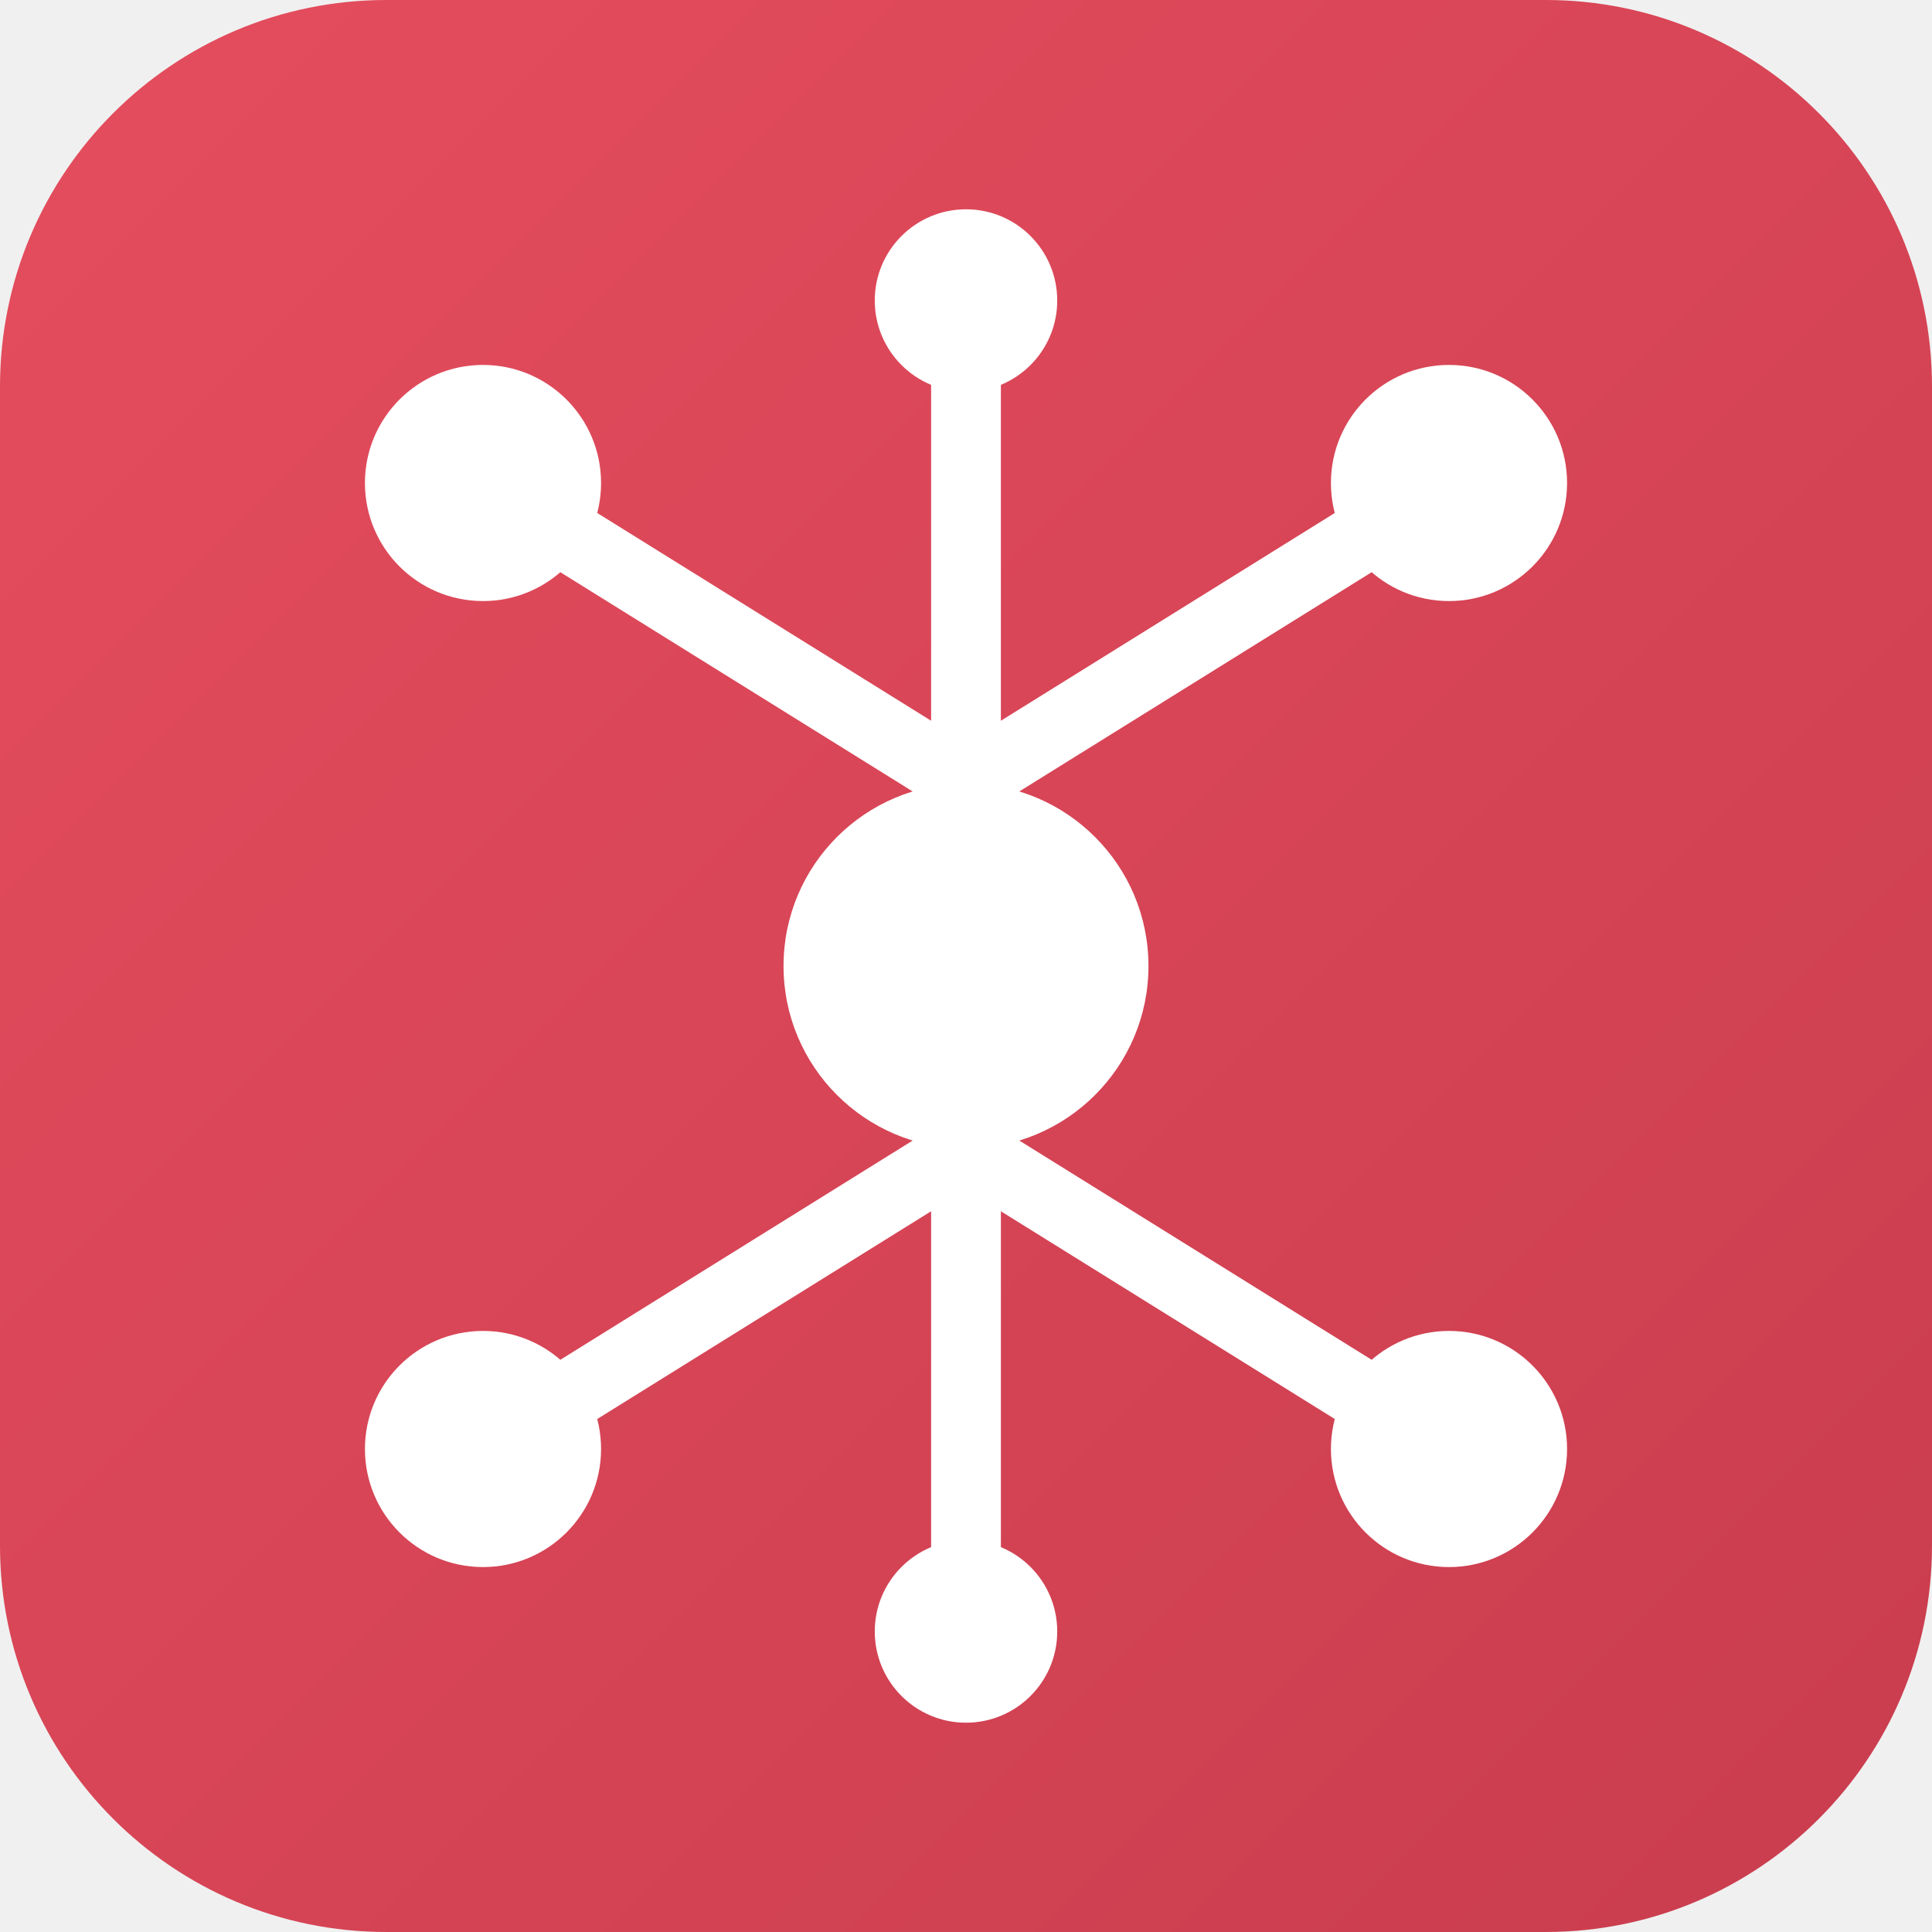
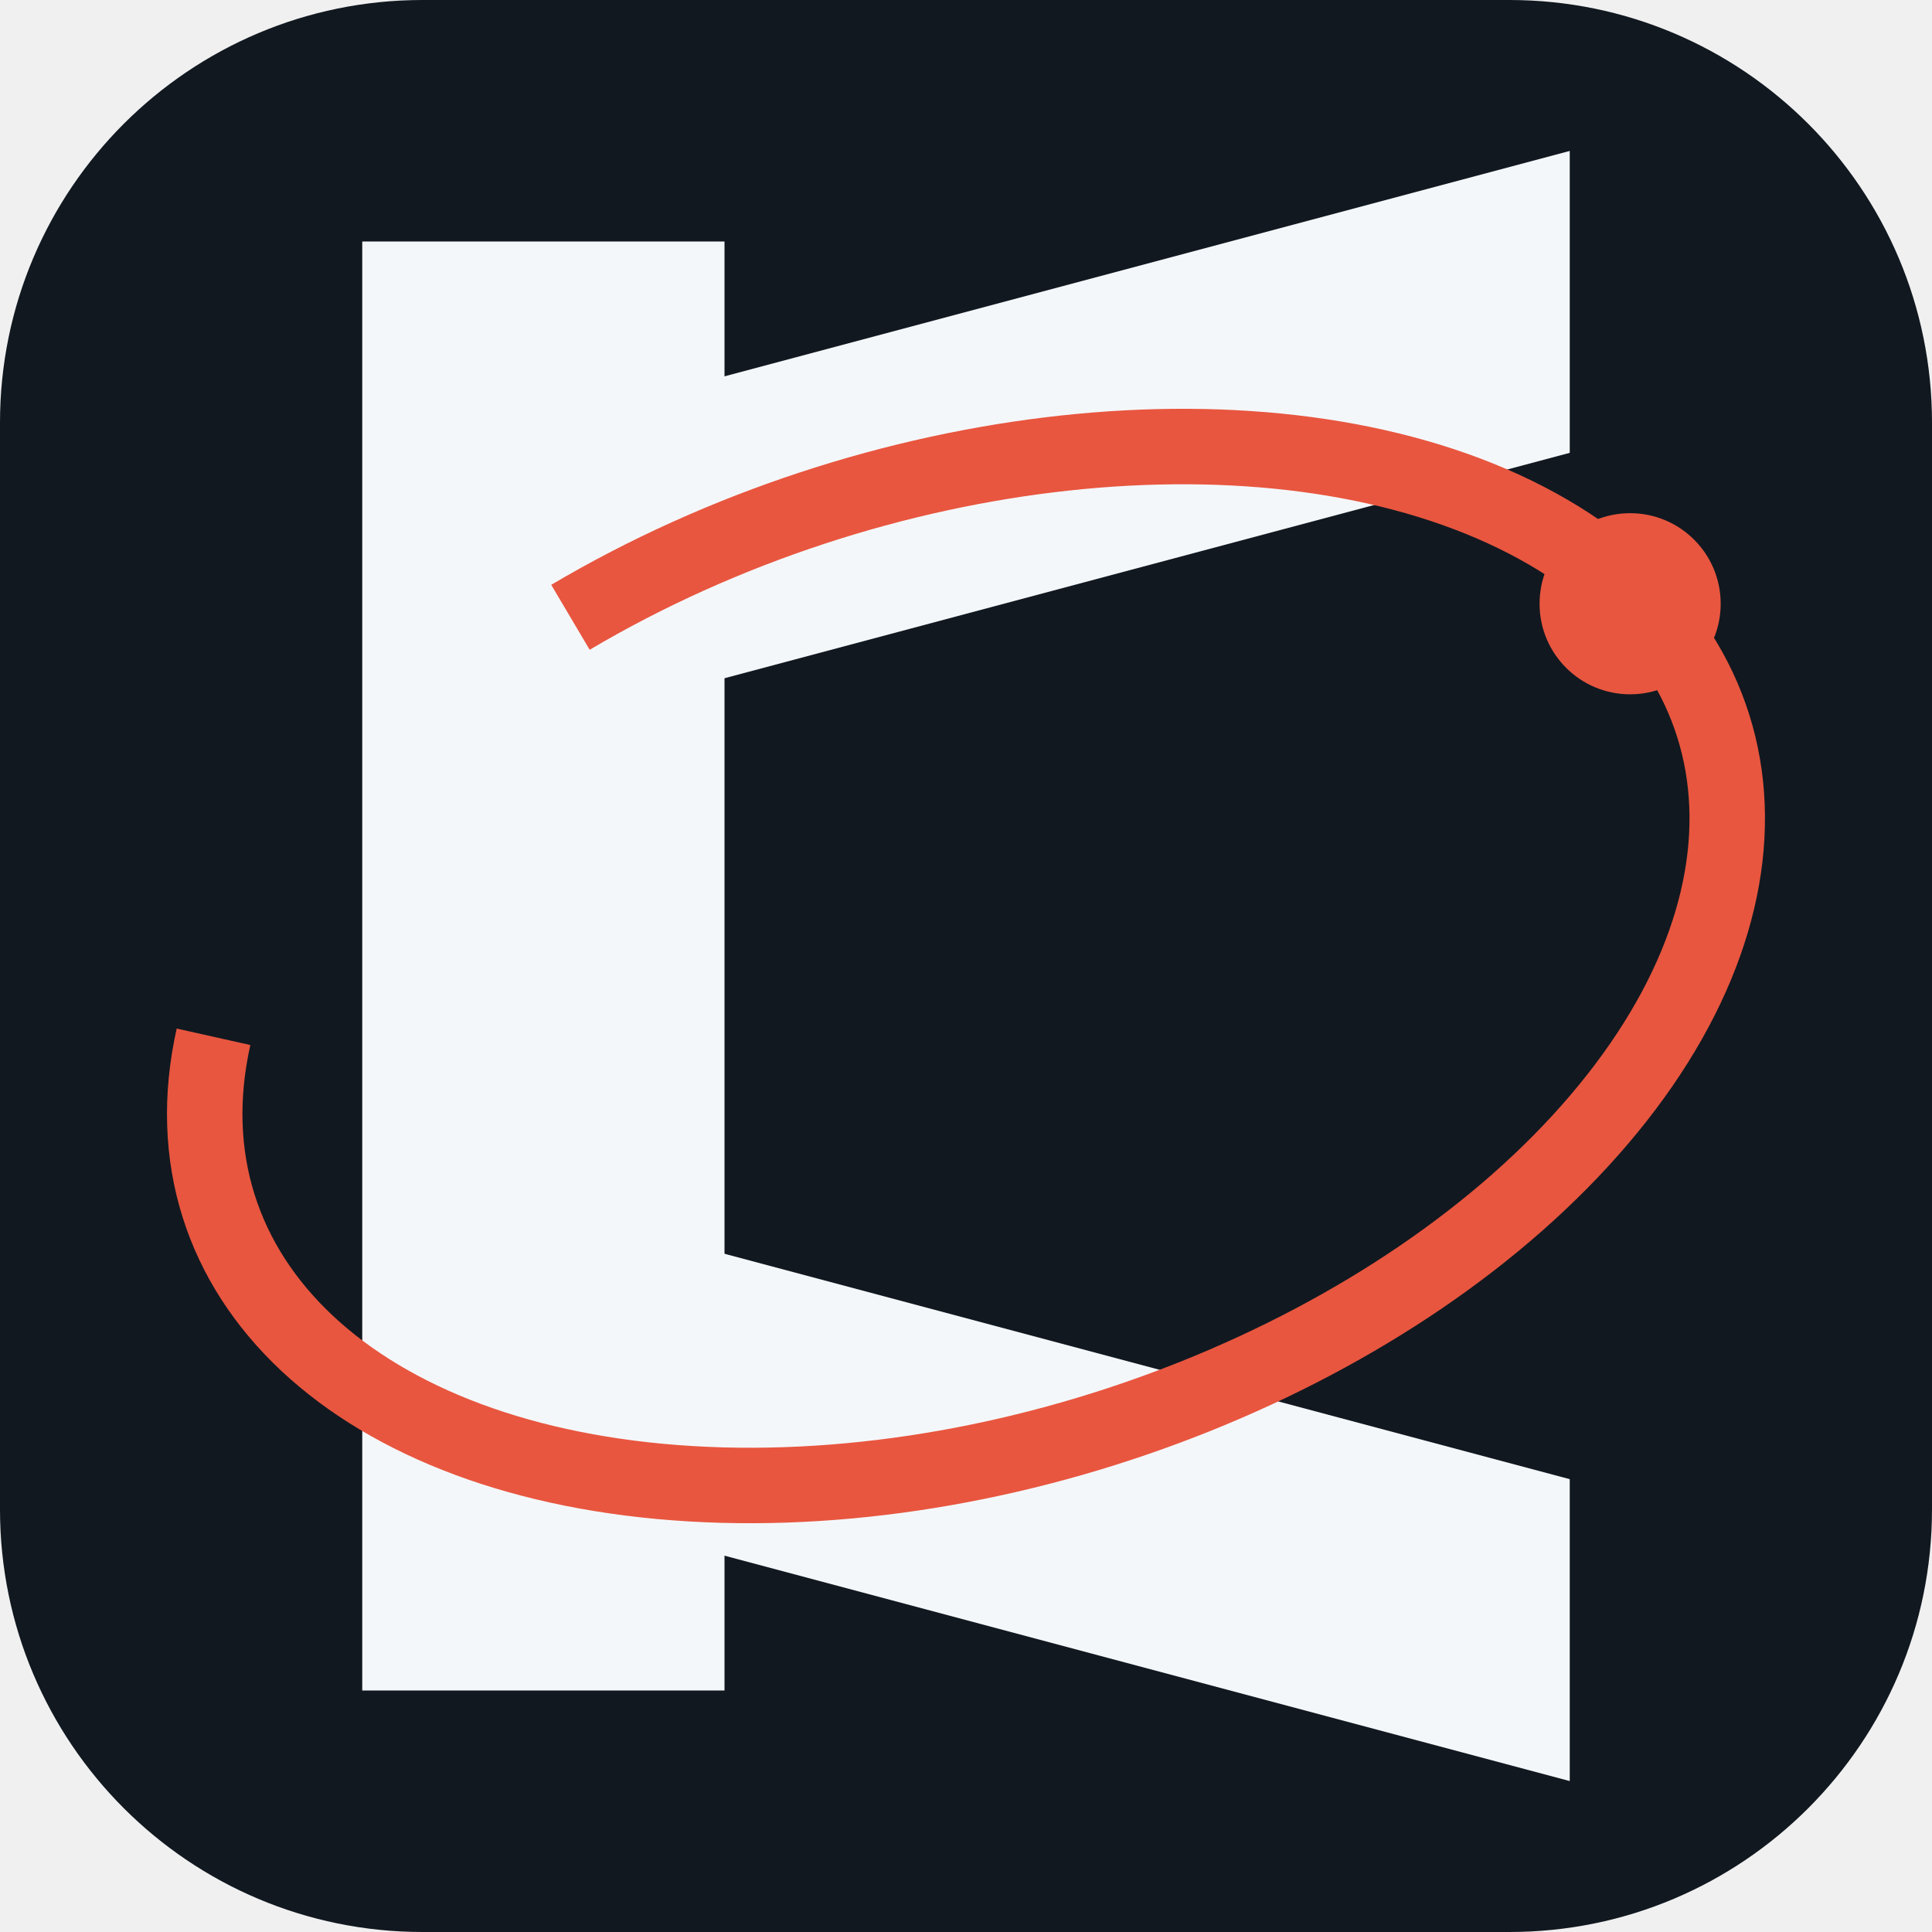
- <svg xmlns="http://www.w3.org/2000/svg" width="180" height="180" viewBox="0 0 180 180" fill="none">
-   <rect width="180" height="180" rx="36" fill="url(#gradient)" />
-   <circle cx="90" cy="90" r="17" fill="white" />
-   <circle cx="45" cy="45" r="11" fill="white" />
-   <circle cx="135" cy="45" r="11" fill="white" />
-   <circle cx="45" cy="135" r="11" fill="white" />
-   <circle cx="135" cy="135" r="11" fill="white" />
-   <circle cx="90" cy="28" r="8.5" fill="white" />
-   <circle cx="90" cy="152" r="8.5" fill="white" />
-   <line x1="90" y1="73" x2="45" y2="45" stroke="white" stroke-width="6.5" stroke-linecap="round" />
-   <line x1="90" y1="73" x2="135" y2="45" stroke="white" stroke-width="6.5" stroke-linecap="round" />
-   <line x1="90" y1="107" x2="45" y2="135" stroke="white" stroke-width="6.5" stroke-linecap="round" />
-   <line x1="90" y1="107" x2="135" y2="135" stroke="white" stroke-width="6.5" stroke-linecap="round" />
-   <line x1="90" y1="73" x2="90" y2="28" stroke="white" stroke-width="6.5" stroke-linecap="round" />
-   <line x1="90" y1="107" x2="90" y2="152" stroke="white" stroke-width="6.5" stroke-linecap="round" />
-   <defs>
-     <linearGradient id="gradient" x1="0" y1="0" x2="180" y2="180" gradientUnits="userSpaceOnUse">
-       <stop stop-color="#E54D5E" />
-       <stop offset="1" stop-color="#C93D4E" />
-     </linearGradient>
-   </defs>
+ <svg xmlns="http://www.w3.org/2000/svg" width="64" height="64" viewBox="0 0 64 64">
+   <path fill="#111820" d="M14 0 H50 A14 14 0 0 1 64 14 V50 A14 14 0 0 1 50 64 H14 A14 14 0 0 1 0 50 V14 A14 14 0 0 1 14 0 Z" />
+   <path fill="#F4F7FA" d="M12 8 H24 V56 H12 Z" />
+   <path fill="#F4F7FA" d="M22 13 L52 5 L52 15 L22 23 Z" />
+   <path fill="#F4F7FA" d="M22 41 L52 49 L52 59 L22 51 Z" />
+   <path fill="none" stroke="#E8563F" stroke-width="2.5" d="M18.897 20.449 A26 16 -18 1 1 7.073 34.345" />
+   <path fill="#E8563F" d="M54 17 A3 3 0 1 0 54 23 A3 3 0 1 0 54 17 Z" />
</svg>
